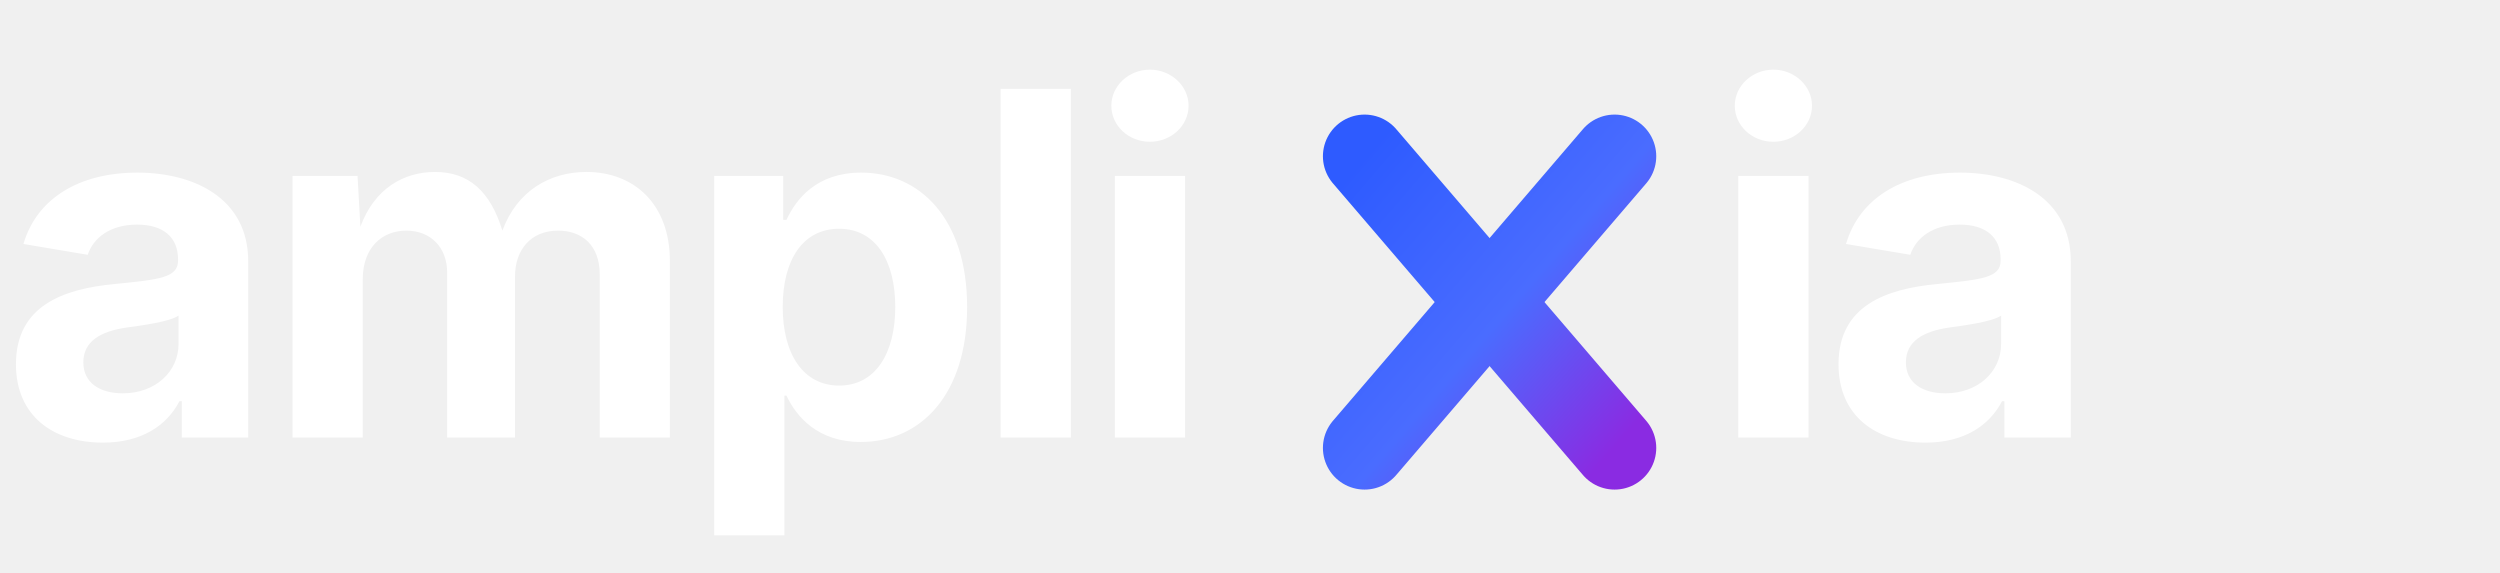
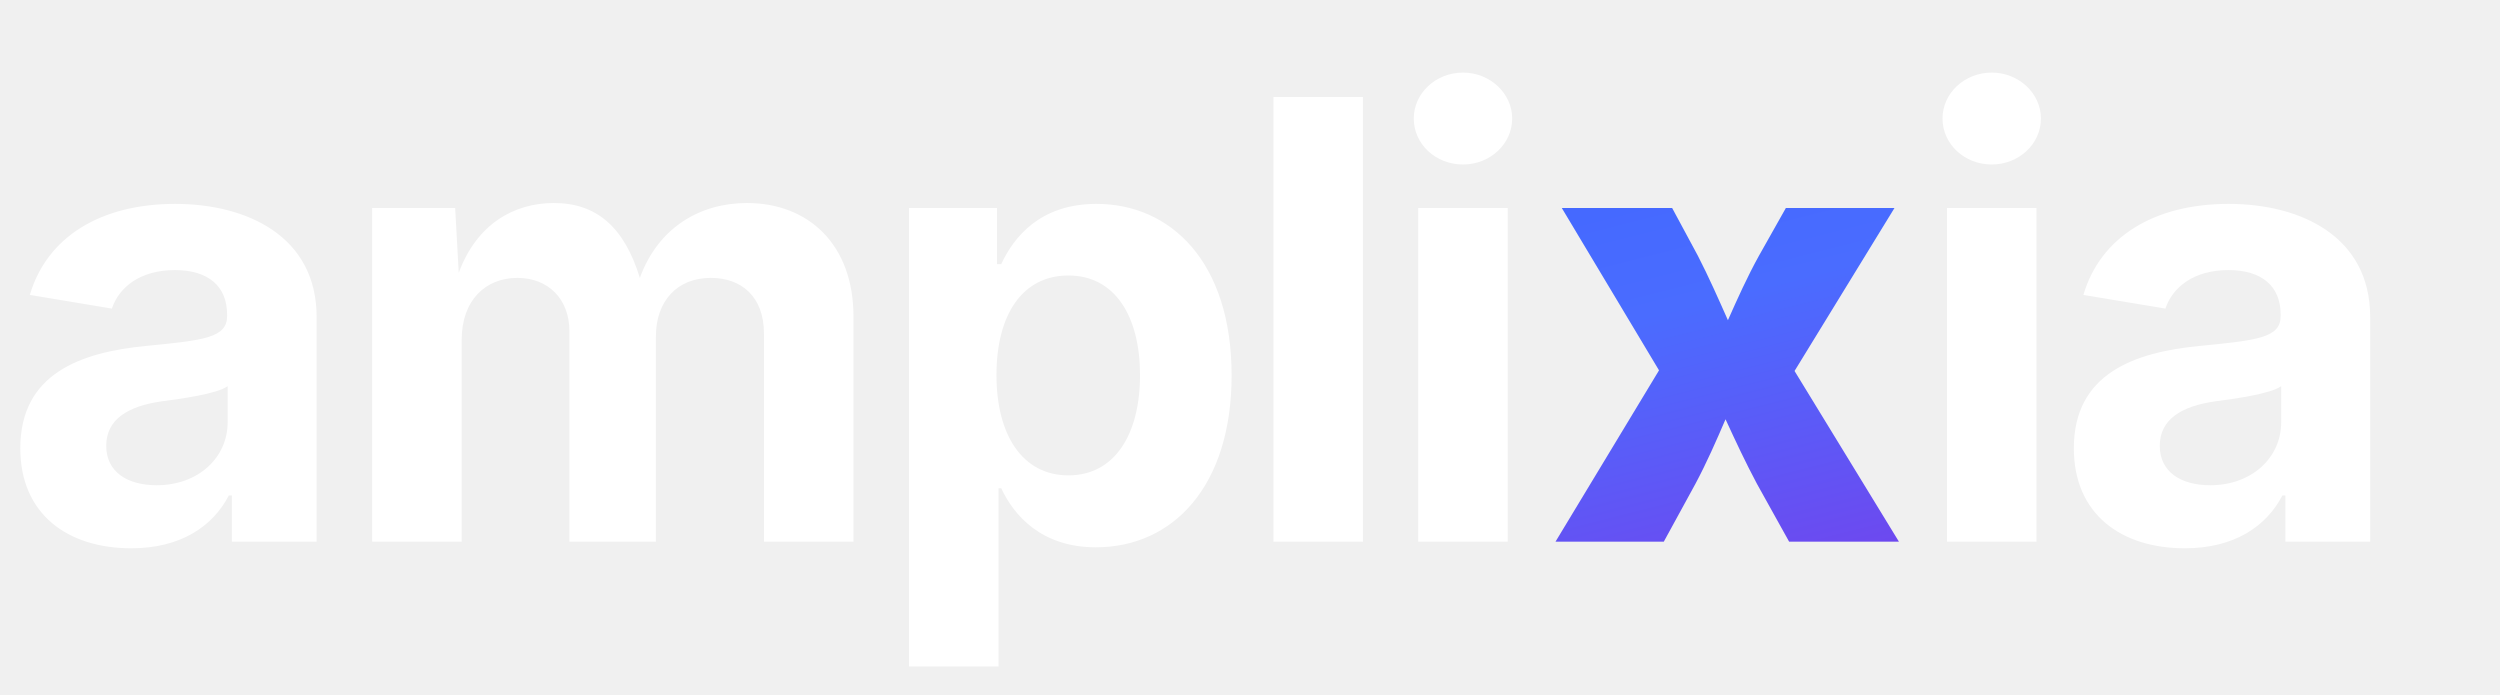
- <svg xmlns="http://www.w3.org/2000/svg" viewBox="0 0 480 110" role="img" aria-label="amplixia">
+ <svg xmlns="http://www.w3.org/2000/svg" viewBox="0 0 360 100" role="img" aria-label="amplixia">
  <defs>
    <linearGradient id="amplixia-x-grad" x1="0%" y1="0%" x2="100%" y2="100%">
      <stop offset="0%" stop-color="#2e5bff" />
      <stop offset="55%" stop-color="#4a6cff" />
      <stop offset="100%" stop-color="#8a2be2" />
    </linearGradient>
  </defs>
-   <text x="0" y="84" font-family="'Manrope', 'Inter', system-ui, -apple-system, 'Segoe UI', sans-serif" font-weight="700" font-size="92" letter-spacing="-3" fill="#ffffff">ampli</text>
-   <g transform="translate(258, 26)">
-     <path d="M 4 4 L 52 60" stroke="url(#amplixia-x-grad)" stroke-width="16" stroke-linecap="round" />
-     <path d="M 52 4 L 4 60" stroke="url(#amplixia-x-grad)" stroke-width="16" stroke-linecap="round" />
-   </g>
-   <text x="328" y="84" font-family="'Manrope', 'Inter', system-ui, -apple-system, 'Segoe UI', sans-serif" font-weight="700" font-size="92" letter-spacing="-3" fill="#ffffff">ia</text>
+   <text x="0" y="78" font-family="'Manrope', 'Inter', system-ui, -apple-system, 'Segoe UI', sans-serif" font-weight="700" font-size="88" letter-spacing="-3" fill="#ffffff">ampli<tspan font-weight="800" fill="url(#amplixia-x-grad)">x</tspan>ia</text>
</svg>
